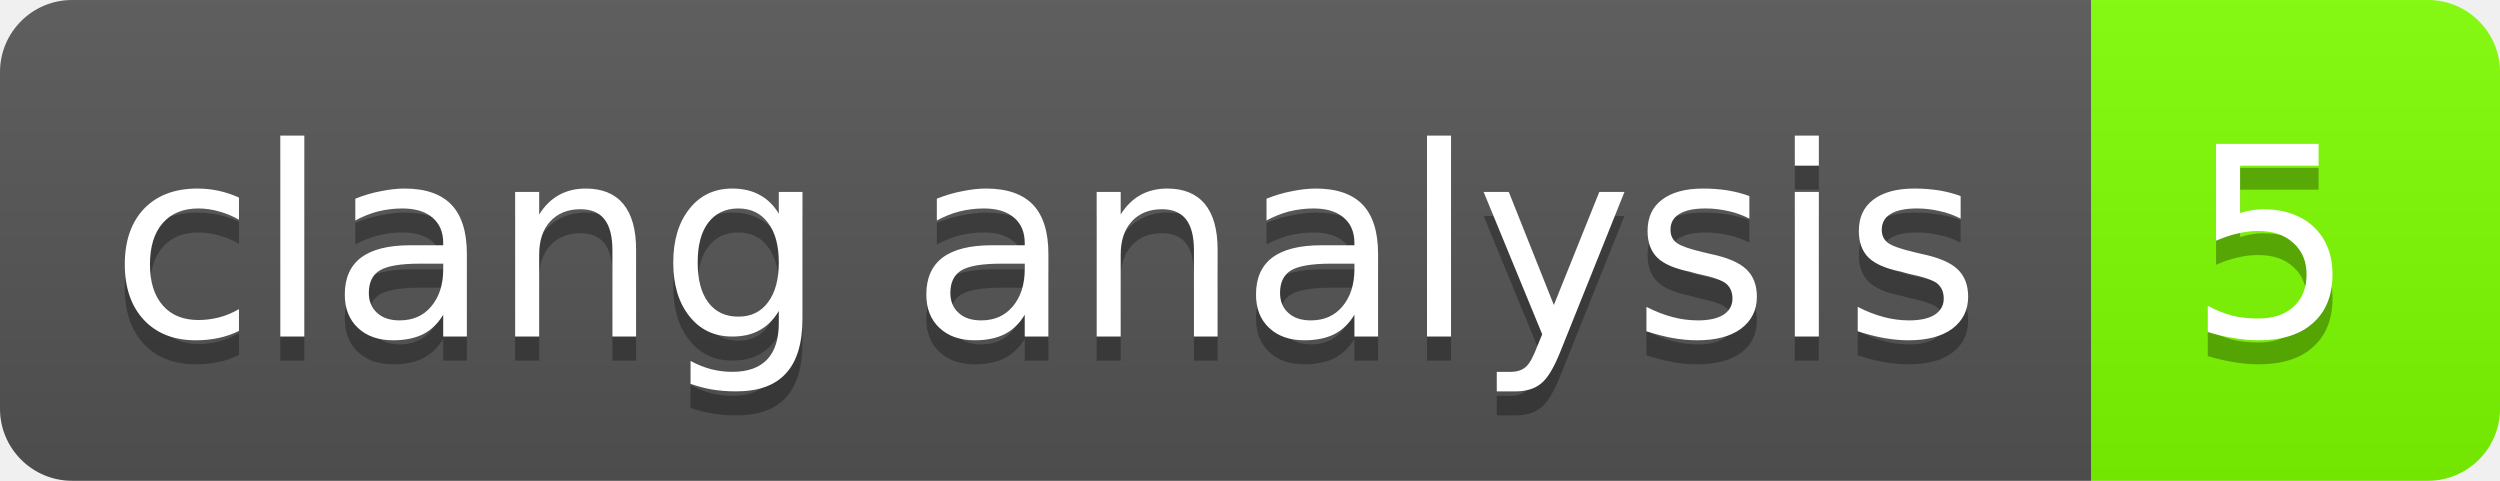
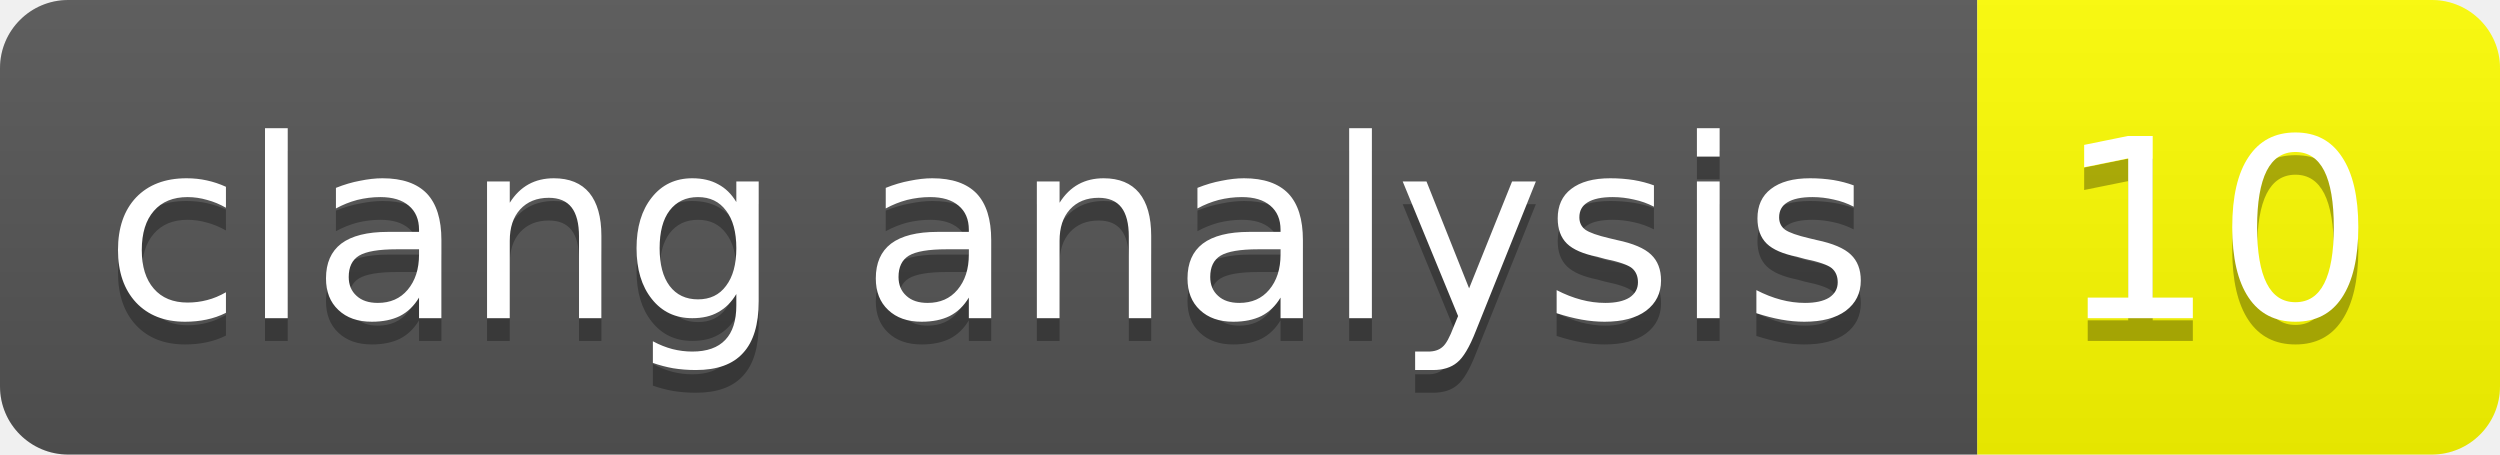
- <svg xmlns="http://www.w3.org/2000/svg" width="104" height="20">
+ <svg xmlns="http://www.w3.org/2000/svg" width="110" height="20">
  <linearGradient id="b" x2="0" y2="100%">
    <stop offset="0" stop-color="#bbb" stop-opacity=".1" />
    <stop offset="1" stop-opacity=".1" />
  </linearGradient>
  <clipPath id="a">
-     <rect width="104" height="20" rx="3" fill="#fff" />
+     <rect width="110" height="20" rx="3" fill="#fff" />
  </clipPath>
  <g clip-path="url(#a)">
    <path fill="#555" d="M0 0h87v20H0z" />
-     <path fill="#7fff00" d="M87 0h17v20H87z" />
-     <path fill="url(#b)" d="M0 0h104v20H0z" />
+     <path fill="#ff0" d="M87 0h23v20H87z" />
+     <path fill="url(#b)" d="M0 0h110v20H0z" />
  </g>
  <g fill="#fff" text-anchor="middle" font-family="DejaVu Sans,Verdana,Geneva,sans-serif" font-size="11">
    <text x="43.5" y="15" fill="#010101" fill-opacity=".3">clang analysis</text>
    <text x="43.5" y="14">clang analysis</text>
-     <text x="94.5" y="15" fill="#010101" fill-opacity=".3">5</text>
-     <text x="94.5" y="14">5</text>
+     <text x="97.5" y="15" fill="#010101" fill-opacity=".3">10</text>
+     <text x="97.5" y="14">10</text>
  </g>
</svg>
